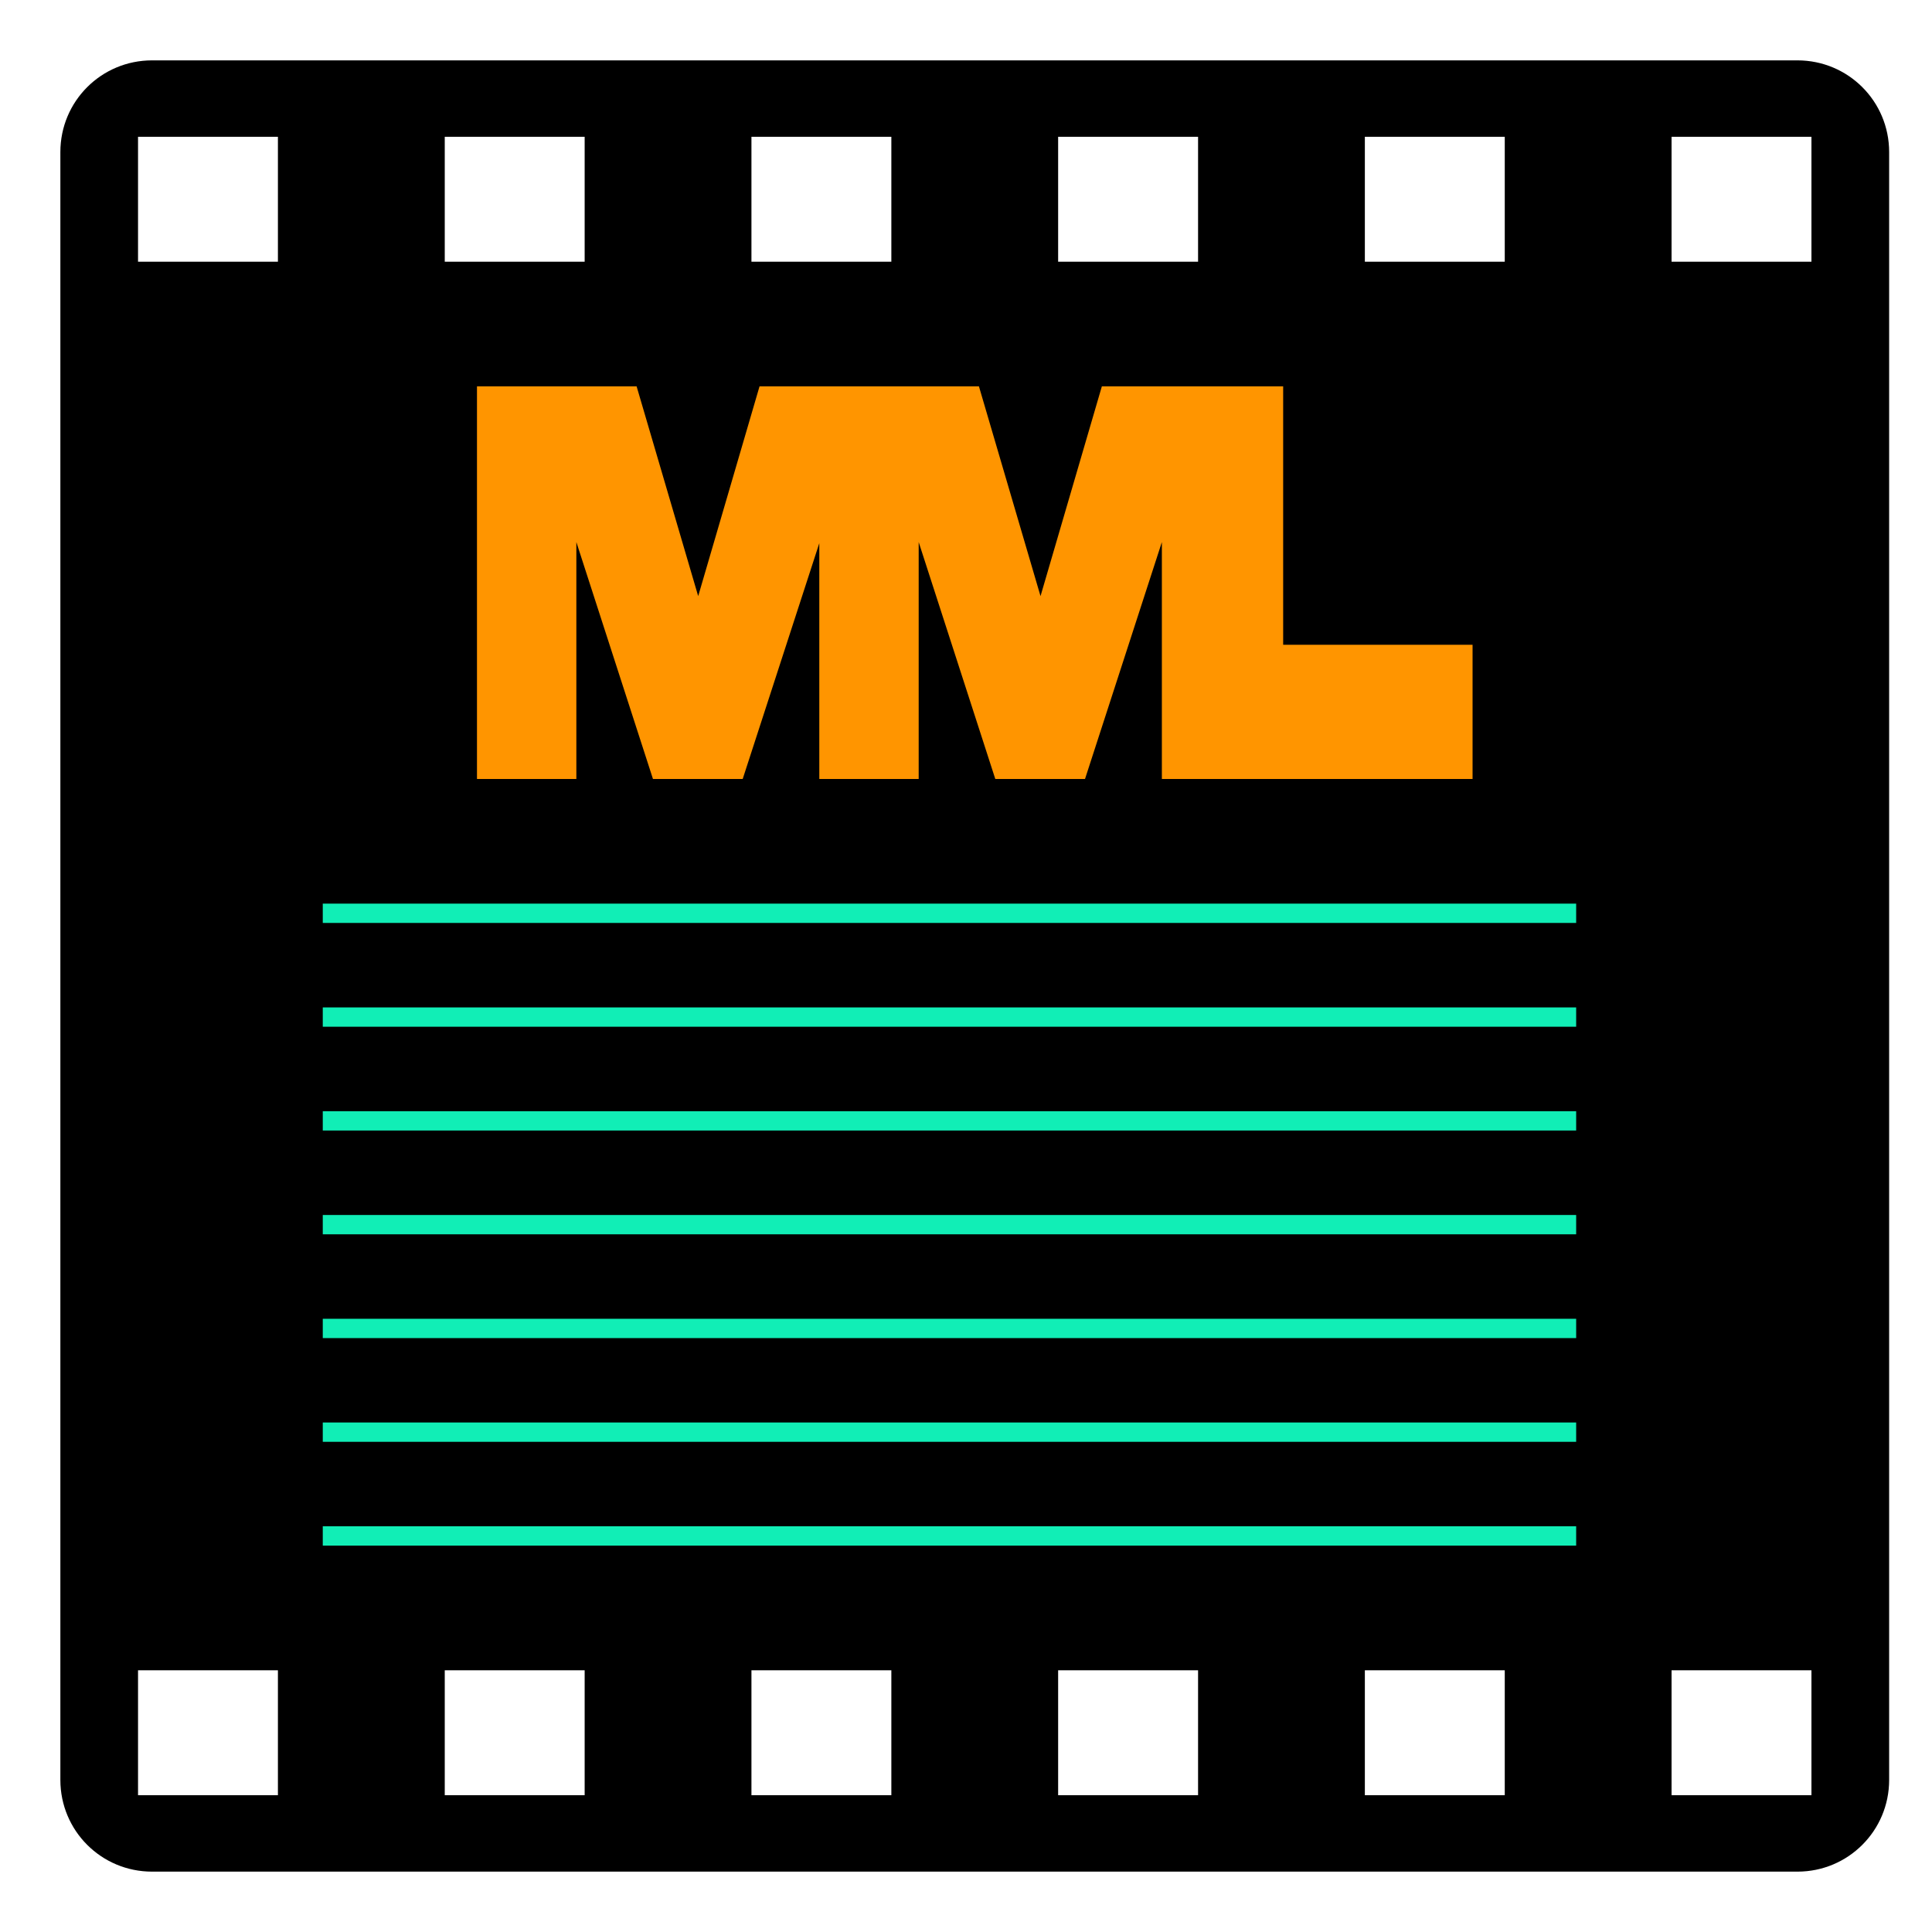
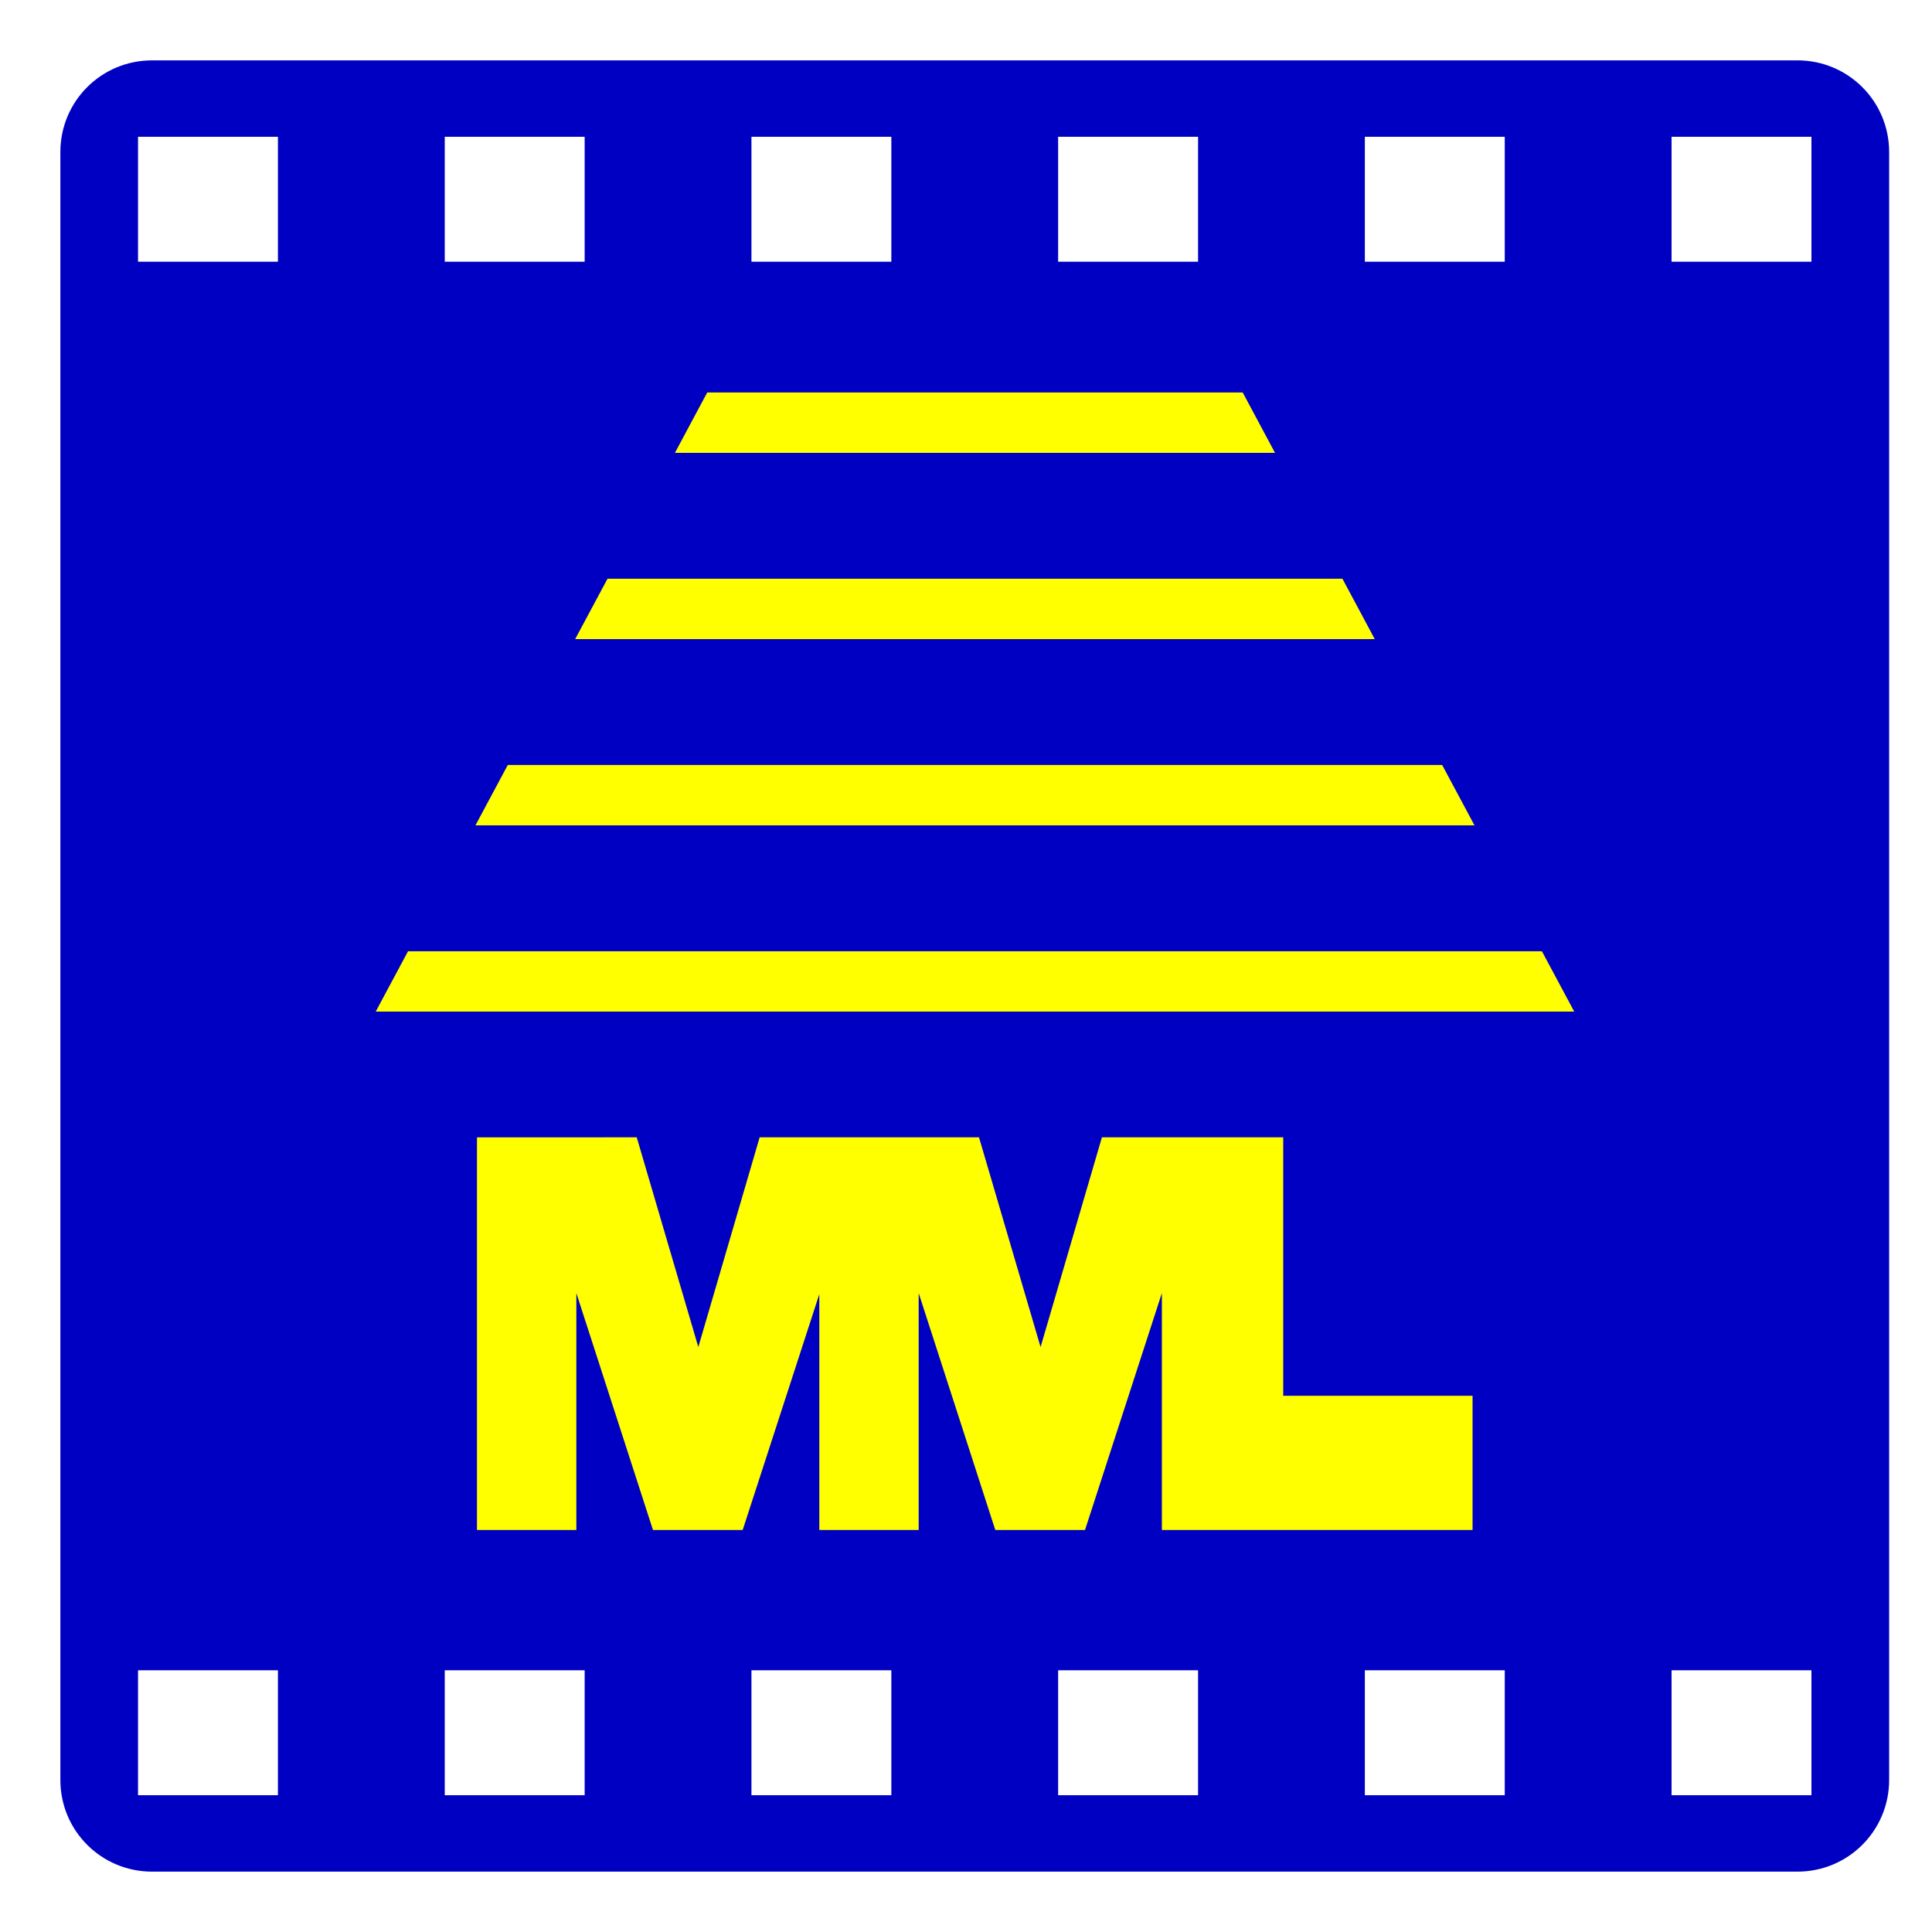
<svg xmlns="http://www.w3.org/2000/svg" width="32mm" height="32mm" viewBox="0 0 32 32" version="1.1" id="svg5">
  <defs id="defs2" />
  <g id="layer1" transform="translate(-40.80876,-34.89243)">
-     <path id="rect3845" style="stroke-width:0.378;stroke-linecap:round;stroke-linejoin:round" d="M 9.52 3.779 C 6.339 3.779 3.779 6.339 3.779 9.52 L 3.779 111.424 C 3.779 114.604 6.339 117.166 9.52 117.166 L 112.52 117.166 C 115.7 117.166 118.262 114.604 118.262 111.424 L 118.262 9.52 C 118.262 6.339 115.7 3.779 112.52 3.779 L 9.52 3.779 z M 8.641 8.562 L 17.398 8.562 L 17.398 16.383 L 8.641 16.383 L 8.641 8.562 z M 27.842 8.562 L 36.6 8.562 L 36.6 16.383 L 27.842 16.383 L 27.842 8.562 z M 47.041 8.562 L 55.799 8.562 L 55.799 16.383 L 47.041 16.383 L 47.041 8.562 z M 66.24 8.562 L 75 8.562 L 75 16.383 L 66.24 16.383 L 66.24 8.562 z M 85.441 8.562 L 94.199 8.562 L 94.199 16.383 L 85.441 16.383 L 85.441 8.562 z M 104.641 8.562 L 113.398 8.562 L 113.398 16.383 L 104.641 16.383 L 104.641 8.562 z M 8.641 104.562 L 17.398 104.562 L 17.398 112.383 L 8.641 112.383 L 8.641 104.562 z M 27.842 104.562 L 36.6 104.562 L 36.6 112.383 L 27.842 112.383 L 27.842 104.562 z M 47.041 104.562 L 55.799 104.562 L 55.799 112.383 L 47.041 112.383 L 47.041 104.562 z M 66.24 104.562 L 75 104.562 L 75 112.383 L 66.24 112.383 L 66.24 104.562 z M 85.441 104.562 L 94.199 104.562 L 94.199 112.383 L 85.441 112.383 L 85.441 104.562 z M 104.641 104.562 L 113.398 104.562 L 113.398 112.383 L 104.641 112.383 L 104.641 104.562 z " transform="matrix(0.2645833,0,0,0.2645833,40.80876,34.89243)" />
-     <g id="g5418" transform="matrix(1,0,0,1.19378,0.1449312,-8.639439)" style="stroke-width:0.915;fill:#11eeb6;fill-opacity:1">
-       <rect style="fill:#11eeb6;fill-opacity:1;stroke:none;stroke-width:0.092;stroke-linecap:round;stroke-linejoin:round;stroke-miterlimit:4;stroke-dasharray:none" id="rect1953" width="20.76" height="0.268" x="46.01" y="49.003" />
-       <rect style="fill:#11eeb6;fill-opacity:1;stroke:none;stroke-width:0.092;stroke-linecap:round;stroke-linejoin:round;stroke-miterlimit:4;stroke-dasharray:none" id="rect1955" width="20.76" height="0.268" x="46.01" y="51.883" />
-       <rect style="fill:#11eeb6;fill-opacity:1;stroke:none;stroke-width:0.092;stroke-linecap:round;stroke-linejoin:round;stroke-miterlimit:4;stroke-dasharray:none" id="rect1957" width="20.76" height="0.268" x="46.01" y="54.763" />
-       <rect style="fill:#11eeb6;fill-opacity:1;stroke:none;stroke-width:0.092;stroke-linecap:round;stroke-linejoin:round;stroke-miterlimit:4;stroke-dasharray:none" id="rect1959" width="20.76" height="0.268" x="46.01" y="57.642" />
-       <rect style="fill:#11eeb6;fill-opacity:1;stroke:none;stroke-width:0.092;stroke-linecap:round;stroke-linejoin:round;stroke-miterlimit:4;stroke-dasharray:none" id="rect1977" width="20.76" height="0.268" x="46.01" y="50.443" />
-       <rect style="fill:#11eeb6;fill-opacity:1;stroke:none;stroke-width:0.092;stroke-linecap:round;stroke-linejoin:round;stroke-miterlimit:4;stroke-dasharray:none" id="rect1979" width="20.76" height="0.268" x="46.01" y="53.323" />
-       <rect style="fill:#11eeb6;fill-opacity:1;stroke:none;stroke-width:0.092;stroke-linecap:round;stroke-linejoin:round;stroke-miterlimit:4;stroke-dasharray:none" id="rect1981" width="20.76" height="0.268" x="46.01" y="56.202" />
-     </g>
-     <path id="path3554" style="font-size:4.233px;line-height:1.25;font-family:'Arial Black';-inkscape-font-specification:'Arial Black, Normal';letter-spacing:0px;word-spacing:0px;fill:#ff9500;fill-opacity:1;stroke-width:0.265" d="m 48.709,41.292 v 6.503 h 1.646 v -3.924 l 1.269,3.924 h 1.486 l 1.269,-3.906 v 3.906 h 1.646 v -3.924 l 1.269,3.924 h 1.486 l 1.273,-3.924 v 3.924 h 1.641 3.505 V 45.572 H 62.062 V 41.292 H 61.694 60.052 59.059 L 58.043,44.766 57.023,41.292 H 56.024 53.389 L 52.373,44.766 51.353,41.292 Z" />
+     <path id="rect3845" style="stroke-width:0.378;stroke-linecap:round;stroke-linejoin:round;fill:#0000c3;fill-opacity:1" d="M 9.52 3.779 C 6.339 3.779 3.779 6.339 3.779 9.52 L 3.779 111.424 C 3.779 114.604 6.339 117.166 9.52 117.166 L 112.52 117.166 C 115.7 117.166 118.262 114.604 118.262 111.424 L 118.262 9.52 C 118.262 6.339 115.7 3.779 112.52 3.779 L 9.52 3.779 z M 8.641 8.562 L 17.398 8.562 L 17.398 16.383 L 8.641 16.383 L 8.641 8.562 z M 27.842 8.562 L 36.6 8.562 L 36.6 16.383 L 27.842 16.383 L 27.842 8.562 z M 47.041 8.562 L 55.799 8.562 L 55.799 16.383 L 47.041 16.383 L 47.041 8.562 z M 66.24 8.562 L 75 8.562 L 75 16.383 L 66.24 16.383 L 66.24 8.562 z M 85.441 8.562 L 94.199 8.562 L 94.199 16.383 L 85.441 16.383 L 85.441 8.562 z M 104.641 8.562 L 113.398 8.562 L 113.398 16.383 L 104.641 16.383 L 104.641 8.562 z M 8.641 104.562 L 17.398 104.562 L 17.398 112.383 L 8.641 112.383 L 8.641 104.562 z M 27.842 104.562 L 36.6 104.562 L 36.6 112.383 L 27.842 112.383 L 27.842 104.562 z M 47.041 104.562 L 55.799 104.562 L 55.799 112.383 L 47.041 112.383 L 47.041 104.562 z M 66.24 104.562 L 75 104.562 L 75 112.383 L 66.24 112.383 L 66.24 104.562 z M 85.441 104.562 L 94.199 104.562 L 94.199 112.383 L 85.441 112.383 L 85.441 104.562 z M 104.641 104.562 L 113.398 104.562 L 113.398 112.383 L 104.641 112.383 L 104.641 104.562 z " transform="matrix(0.2645833,0,0,0.2645833,40.80876,34.89243)" />
+     <path id="rect1953" style="fill:#ffff00;stroke-width:0.378;stroke-linecap:round;stroke-linejoin:round" d="M 44.273 24.57 L 42.25 28.35 L 79.818 28.35 L 77.795 24.57 L 44.273 24.57 z M 38.031 36.229 L 36.006 40.008 L 86.061 40.008 L 84.037 36.229 L 38.031 36.229 z M 31.787 47.889 L 29.764 51.668 L 92.305 51.668 L 90.281 47.889 L 31.787 47.889 z M 25.543 59.549 L 23.52 63.328 L 98.549 63.328 L 96.525 59.549 L 25.543 59.549 z " transform="matrix(0.2645833,0,0,0.2645833,40.80876,34.89243)" />
+     <path id="path3554" style="font-size:4.233px;line-height:1.25;font-family:'Arial Black';-inkscape-font-specification:'Arial Black, Normal';letter-spacing:0px;word-spacing:0px;fill:#ffff00;fill-opacity:1;stroke-width:0.265" d="m 48.709,53.731 v 6.503 h 1.646 v -3.924 l 1.269,3.924 h 1.486 l 1.269,-3.906 v 3.906 h 1.646 v -3.924 l 1.269,3.924 h 1.486 l 1.273,-3.924 v 3.924 h 1.641 3.505 v -2.223 h -3.136 v -4.281 h -0.368 -1.641 -0.994 l -1.016,3.474 -1.02,-3.474 h -0.998 -2.635 l -1.016,3.474 -1.02,-3.474 z" />
  </g>
</svg>
